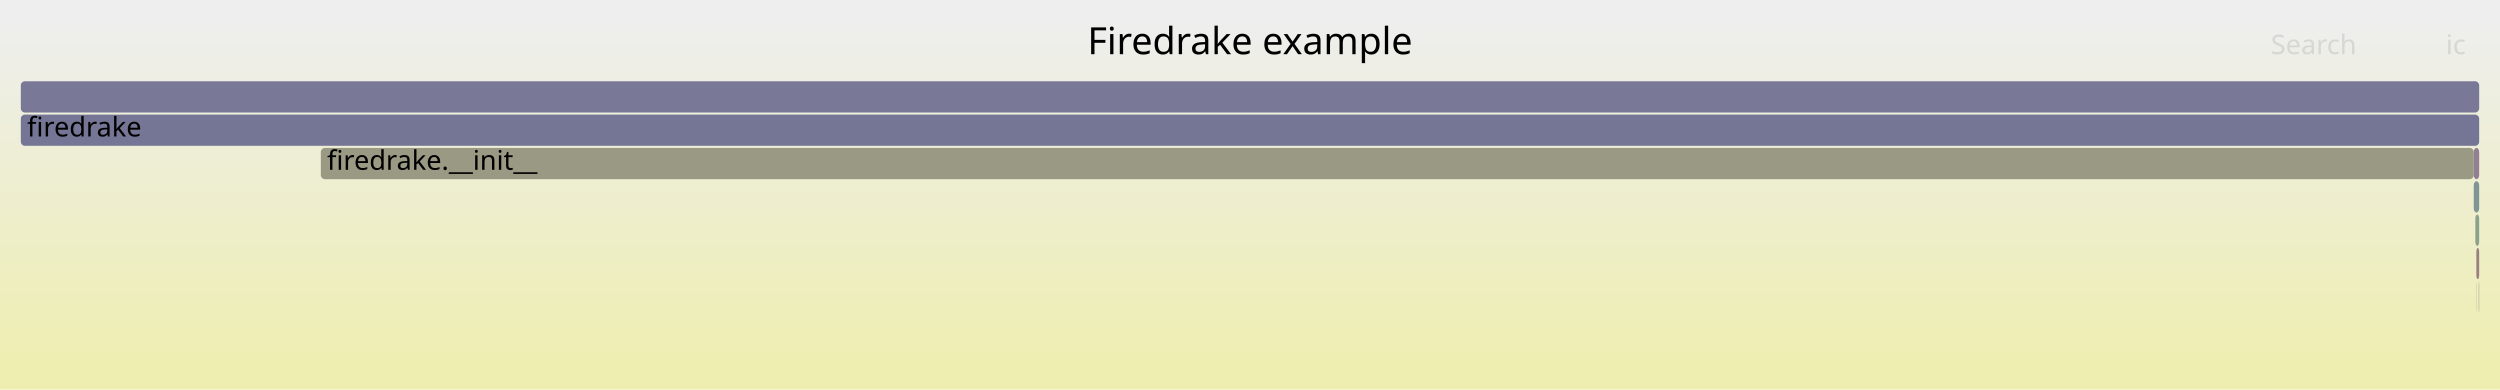
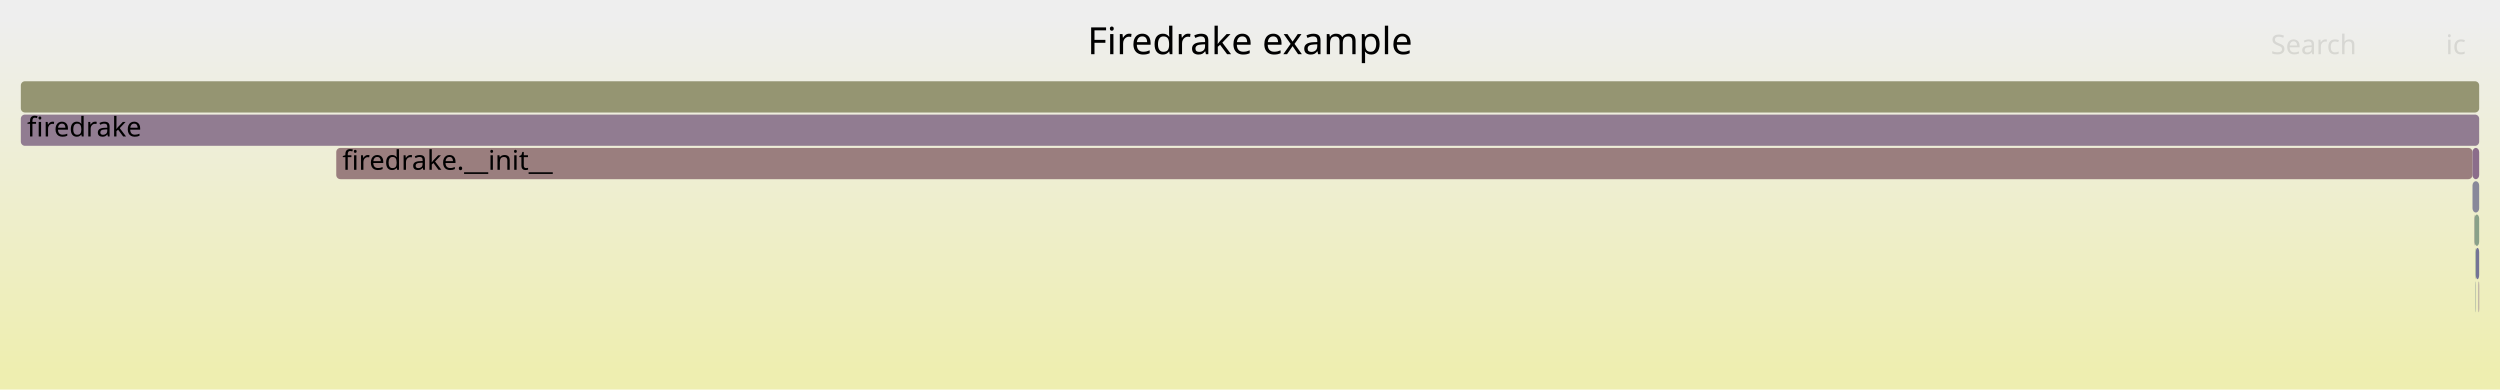
<svg xmlns="http://www.w3.org/2000/svg" version="1.1" width="1200" height="187" viewBox="0 0 1200 187">
  <defs>
    <linearGradient id="background" y1="0" y2="1" x1="0" x2="0">
      <stop stop-color="#eeeeee" offset="5%" />
      <stop stop-color="#eeeeb0" offset="95%" />
    </linearGradient>
  </defs>
  <style type="text/css">
	text { font-family:Verdana; font-size:13px; fill:rgb(0,0,0); }
	#search, #ignorecase { opacity:0.1; cursor:pointer; }
	#search:hover, #search.show, #ignorecase:hover, #ignorecase.show { opacity:1; }
	#subtitle { text-anchor:middle; font-color:rgb(160,160,160); }
	#title { text-anchor:middle; font-size:18px}
	#unzoom { cursor:pointer; }
	#frames &gt; *:hover { stroke:black; stroke-width:0.5; cursor:pointer; }
	.hide { display:none; }
	.parent { opacity:0.5; }
</style>
  <rect x="0.0" y="0" width="1200.0" height="187.0" fill="url(#background)" />
  <text id="title" x="600.00" y="26">Firedrake example</text>
  <text id="details" x="10.00" y="169"> </text>
  <text id="unzoom" x="10.00" y="26" class="hide">Reset Zoom</text>
  <text id="search" x="1090.00" y="26">Search</text>
  <text id="ignorecase" x="1174.00" y="26">ic</text>
  <text id="matched" x="1090.00" y="169"> </text>
  <g id="frames">
    <g>
-       <rect x="1187.4" y="87" width="2.6" height="15.0" fill="rgb(128.33,150.308,150.308)" rx="2" ry="2" />
-       <text x="1190.38" y="97.5" />
-     </g>
-     <g>
-       <rect x="10.0" y="39" width="1180.0" height="15.0" fill="rgb(121.159,121.159,150.869)" rx="2" ry="2" />
+       <rect x="10.0" y="39" width="1180.0" height="15.0" fill="rgb(148.946,148.946,114.124)" rx="2" ry="2" />
      <text x="13.00" y="49.5" />
    </g>
    <g>
-       <rect x="1188.1" y="103" width="0.1" height="15.0" fill="rgb(147.36,159.732,147.36)" rx="2" ry="2" />
-       <text x="1191.09" y="113.5" />
-     </g>
-     <g>
-       <rect x="1188.6" y="135" width="0.1" height="15.0" fill="rgb(136.307,152.376,152.376)" rx="2" ry="2" />
-       <text x="1191.59" y="145.5" />
-     </g>
-     <g>
-       <rect x="1189.8" y="135" width="0.2" height="15.0" fill="rgb(150.688,150.688,122.566)" rx="2" ry="2" />
-       <text x="1192.80" y="145.5" />
-     </g>
-     <g>
-       <rect x="154.0" y="71" width="1033.4" height="15.0" fill="rgb(152.681,152.681,132.224)" rx="2" ry="2" />
-       <text x="157.00" y="81.5">firedrake.__init__</text>
-     </g>
-     <g>
-       <rect x="1188.7" y="119" width="1.3" height="15.0" fill="rgb(153.95,126.952,126.952)" rx="2" ry="2" />
-       <text x="1191.74" y="129.5" />
-     </g>
-     <g>
-       <rect x="1187.4" y="71" width="2.6" height="15.0" fill="rgb(145.937,127.088,145.937)" rx="2" ry="2" />
-       <text x="1190.38" y="81.5" />
-     </g>
-     <g>
-       <rect x="10.0" y="55" width="1180.0" height="15.0" fill="rgb(117.488,117.488,150.159)" rx="2" ry="2" />
+       <rect x="10.0" y="55" width="1180.0" height="15.0" fill="rgb(144.799,124.171,144.799)" rx="2" ry="2" />
      <text x="13.00" y="65.5">firedrake</text>
    </g>
    <g>
-       <rect x="1188.6" y="119" width="0.1" height="15.0" fill="rgb(143.12,119.869,143.12)" rx="2" ry="2" />
-       <text x="1191.59" y="129.5" />
+       <rect x="1187.6" y="103" width="0.2" height="15.0" fill="rgb(155.455,138.487,138.487)" rx="2" ry="2" />
+       <text x="1190.62" y="113.5" />
    </g>
    <g>
-       <rect x="1188.2" y="103" width="1.8" height="15.0" fill="rgb(139.166,161.066,139.166)" rx="2" ry="2" />
-       <text x="1191.23" y="113.5" />
+       <rect x="1188.2" y="135" width="0.2" height="15.0" fill="rgb(132.2,151.311,151.311)" rx="2" ry="2" />
+       <text x="1191.19" y="145.5" />
+     </g>
+     <g>
+       <rect x="1186.8" y="87" width="3.2" height="15.0" fill="rgb(136.218,136.218,153.784)" rx="2" ry="2" />
+       <text x="1189.75" y="97.5" />
+     </g>
+     <g>
+       <rect x="1189.7" y="135" width="0.3" height="15.0" fill="rgb(142.693,118.777,142.693)" rx="2" ry="2" />
+       <text x="1192.73" y="145.5" />
+     </g>
+     <g>
+       <rect x="1188.2" y="119" width="0.2" height="15.0" fill="rgb(126.802,163.079,126.802)" rx="2" ry="2" />
+       <text x="1191.19" y="129.5" />
+     </g>
+     <g>
+       <rect x="1187.8" y="103" width="2.2" height="15.0" fill="rgb(136.917,161.432,136.917)" rx="2" ry="2" />
+       <text x="1190.77" y="113.5" />
+     </g>
+     <g>
+       <rect x="161.4" y="71" width="1025.4" height="15.0" fill="rgb(153.862,126.274,126.274)" rx="2" ry="2" />
+       <text x="164.36" y="81.5">firedrake.__init__</text>
+     </g>
+     <g>
+       <rect x="1188.4" y="119" width="1.6" height="15.0" fill="rgb(115.714,115.714,149.816)" rx="2" ry="2" />
+       <text x="1191.40" y="129.5" />
+     </g>
+     <g>
+       <rect x="1186.8" y="71" width="3.2" height="15.0" fill="rgb(139.002,109.318,139.002)" rx="2" ry="2" />
+       <text x="1189.75" y="81.5" />
    </g>
  </g>
</svg>
